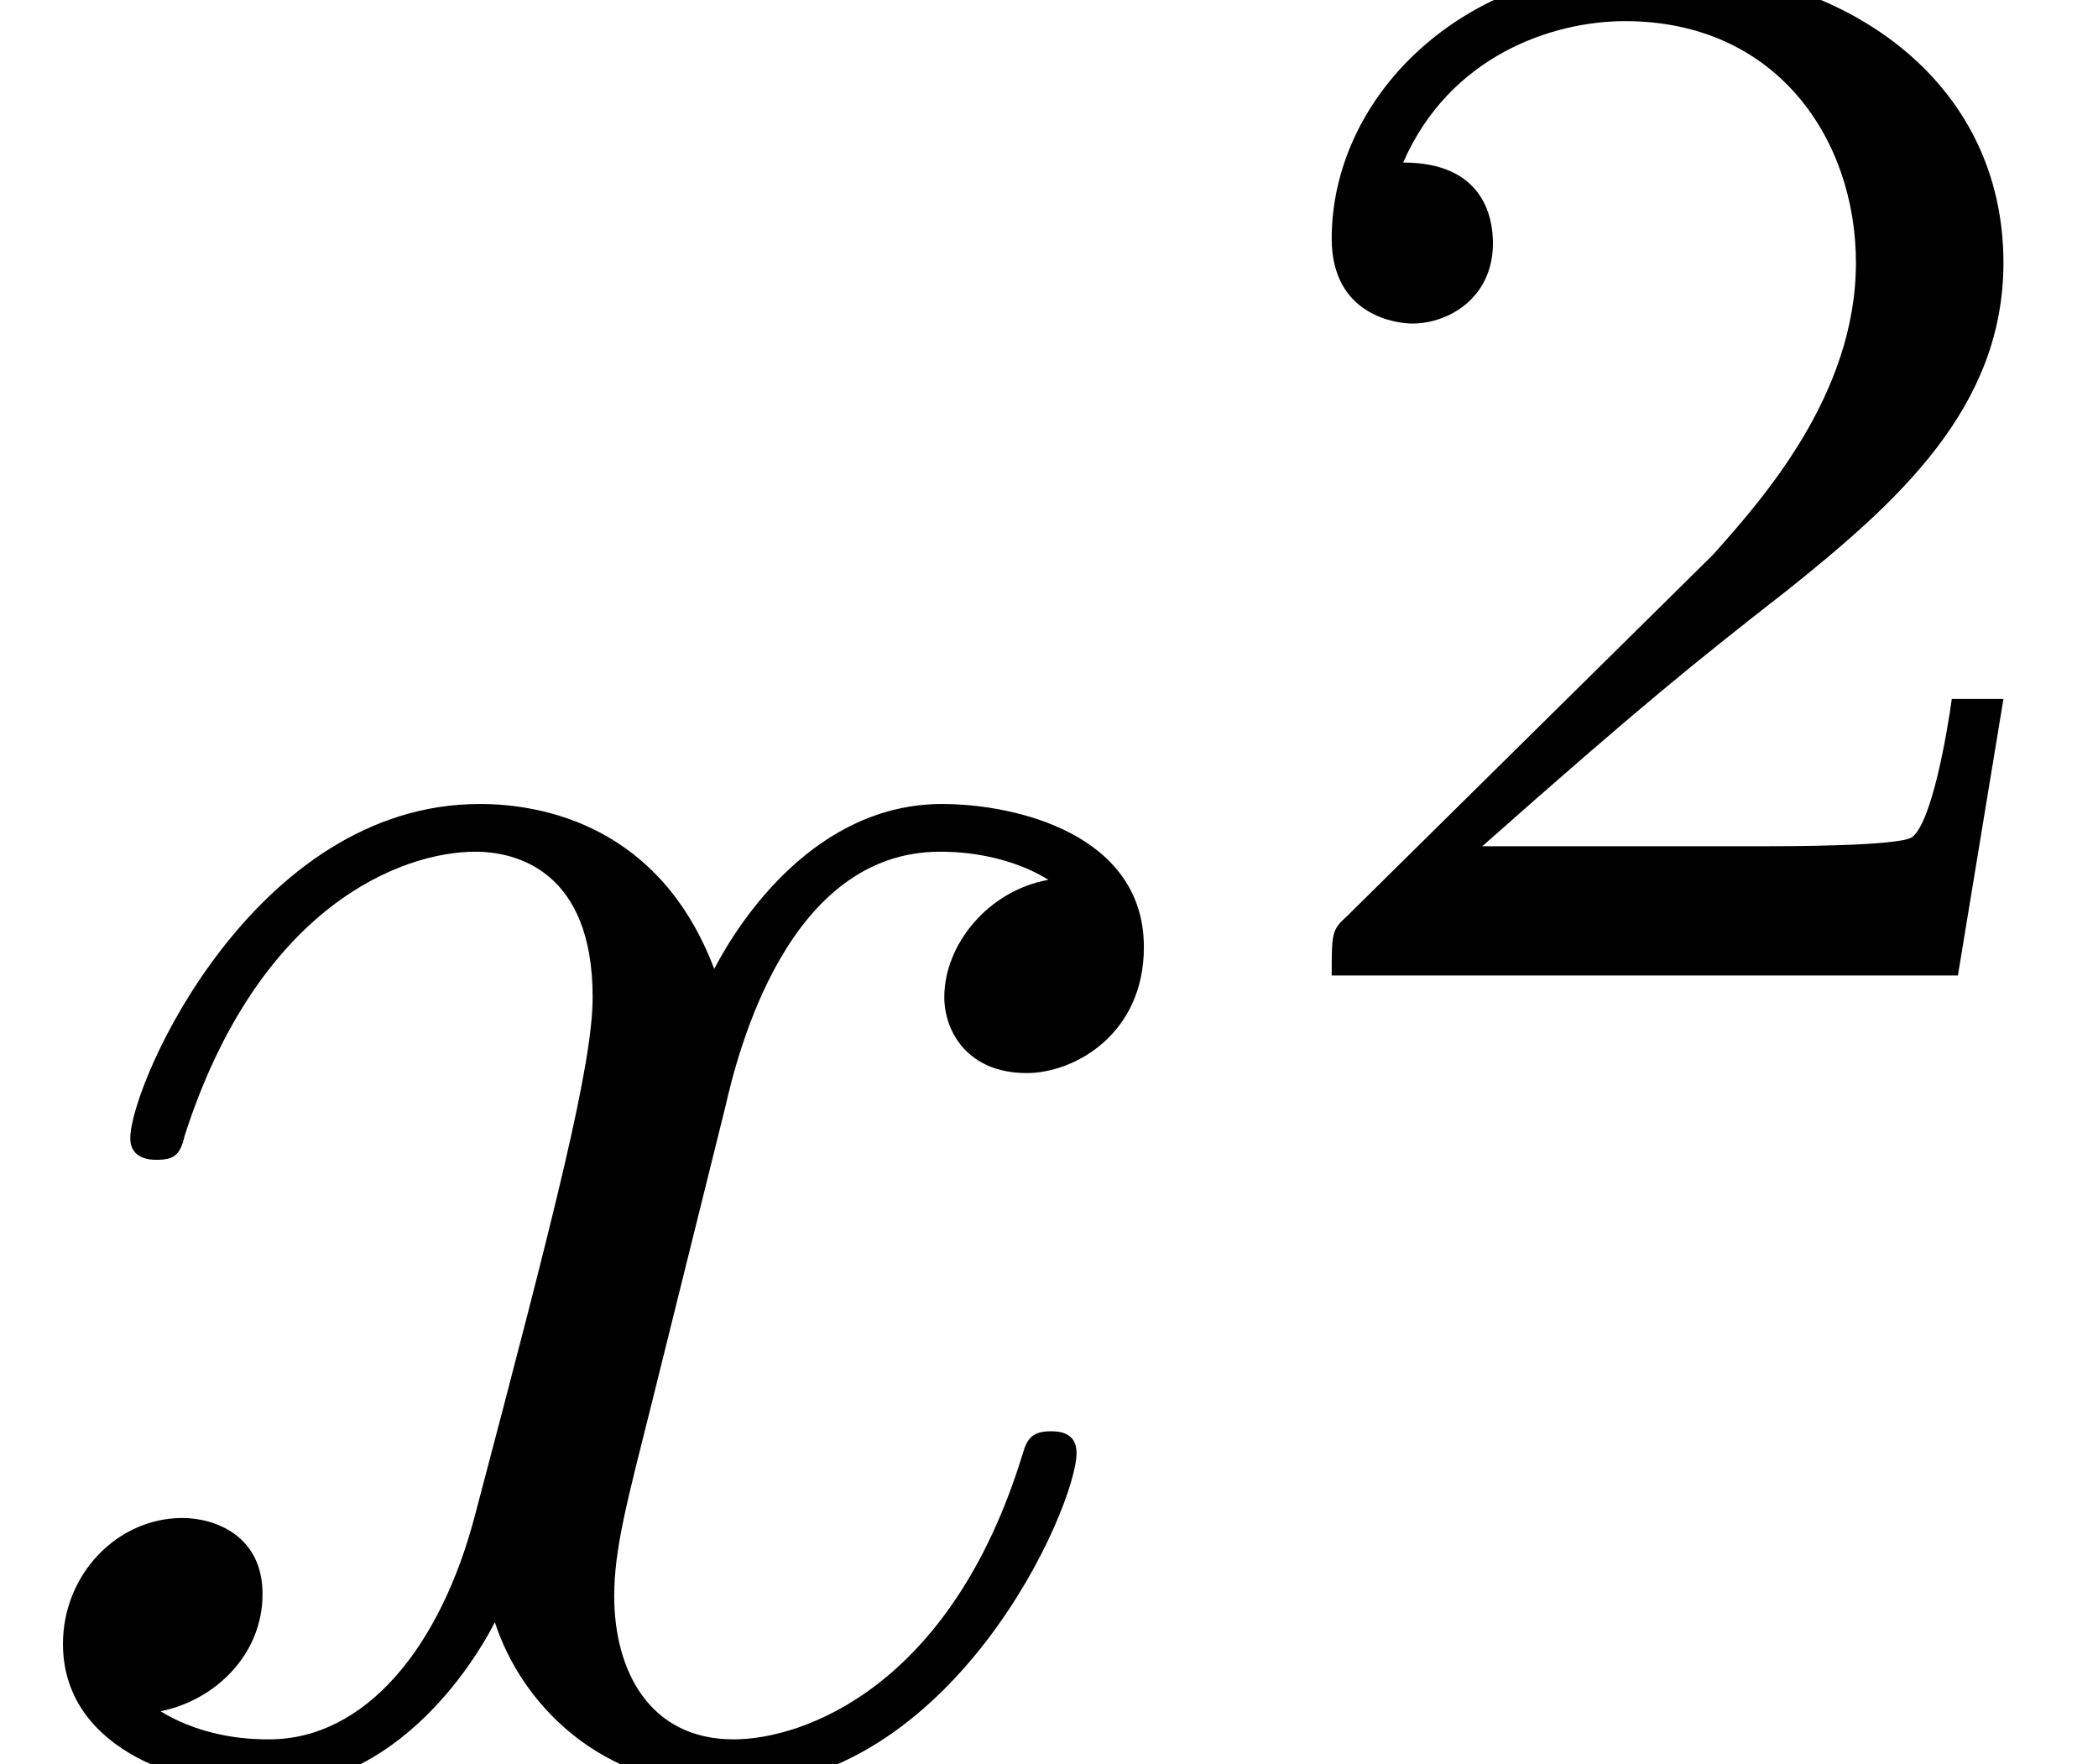
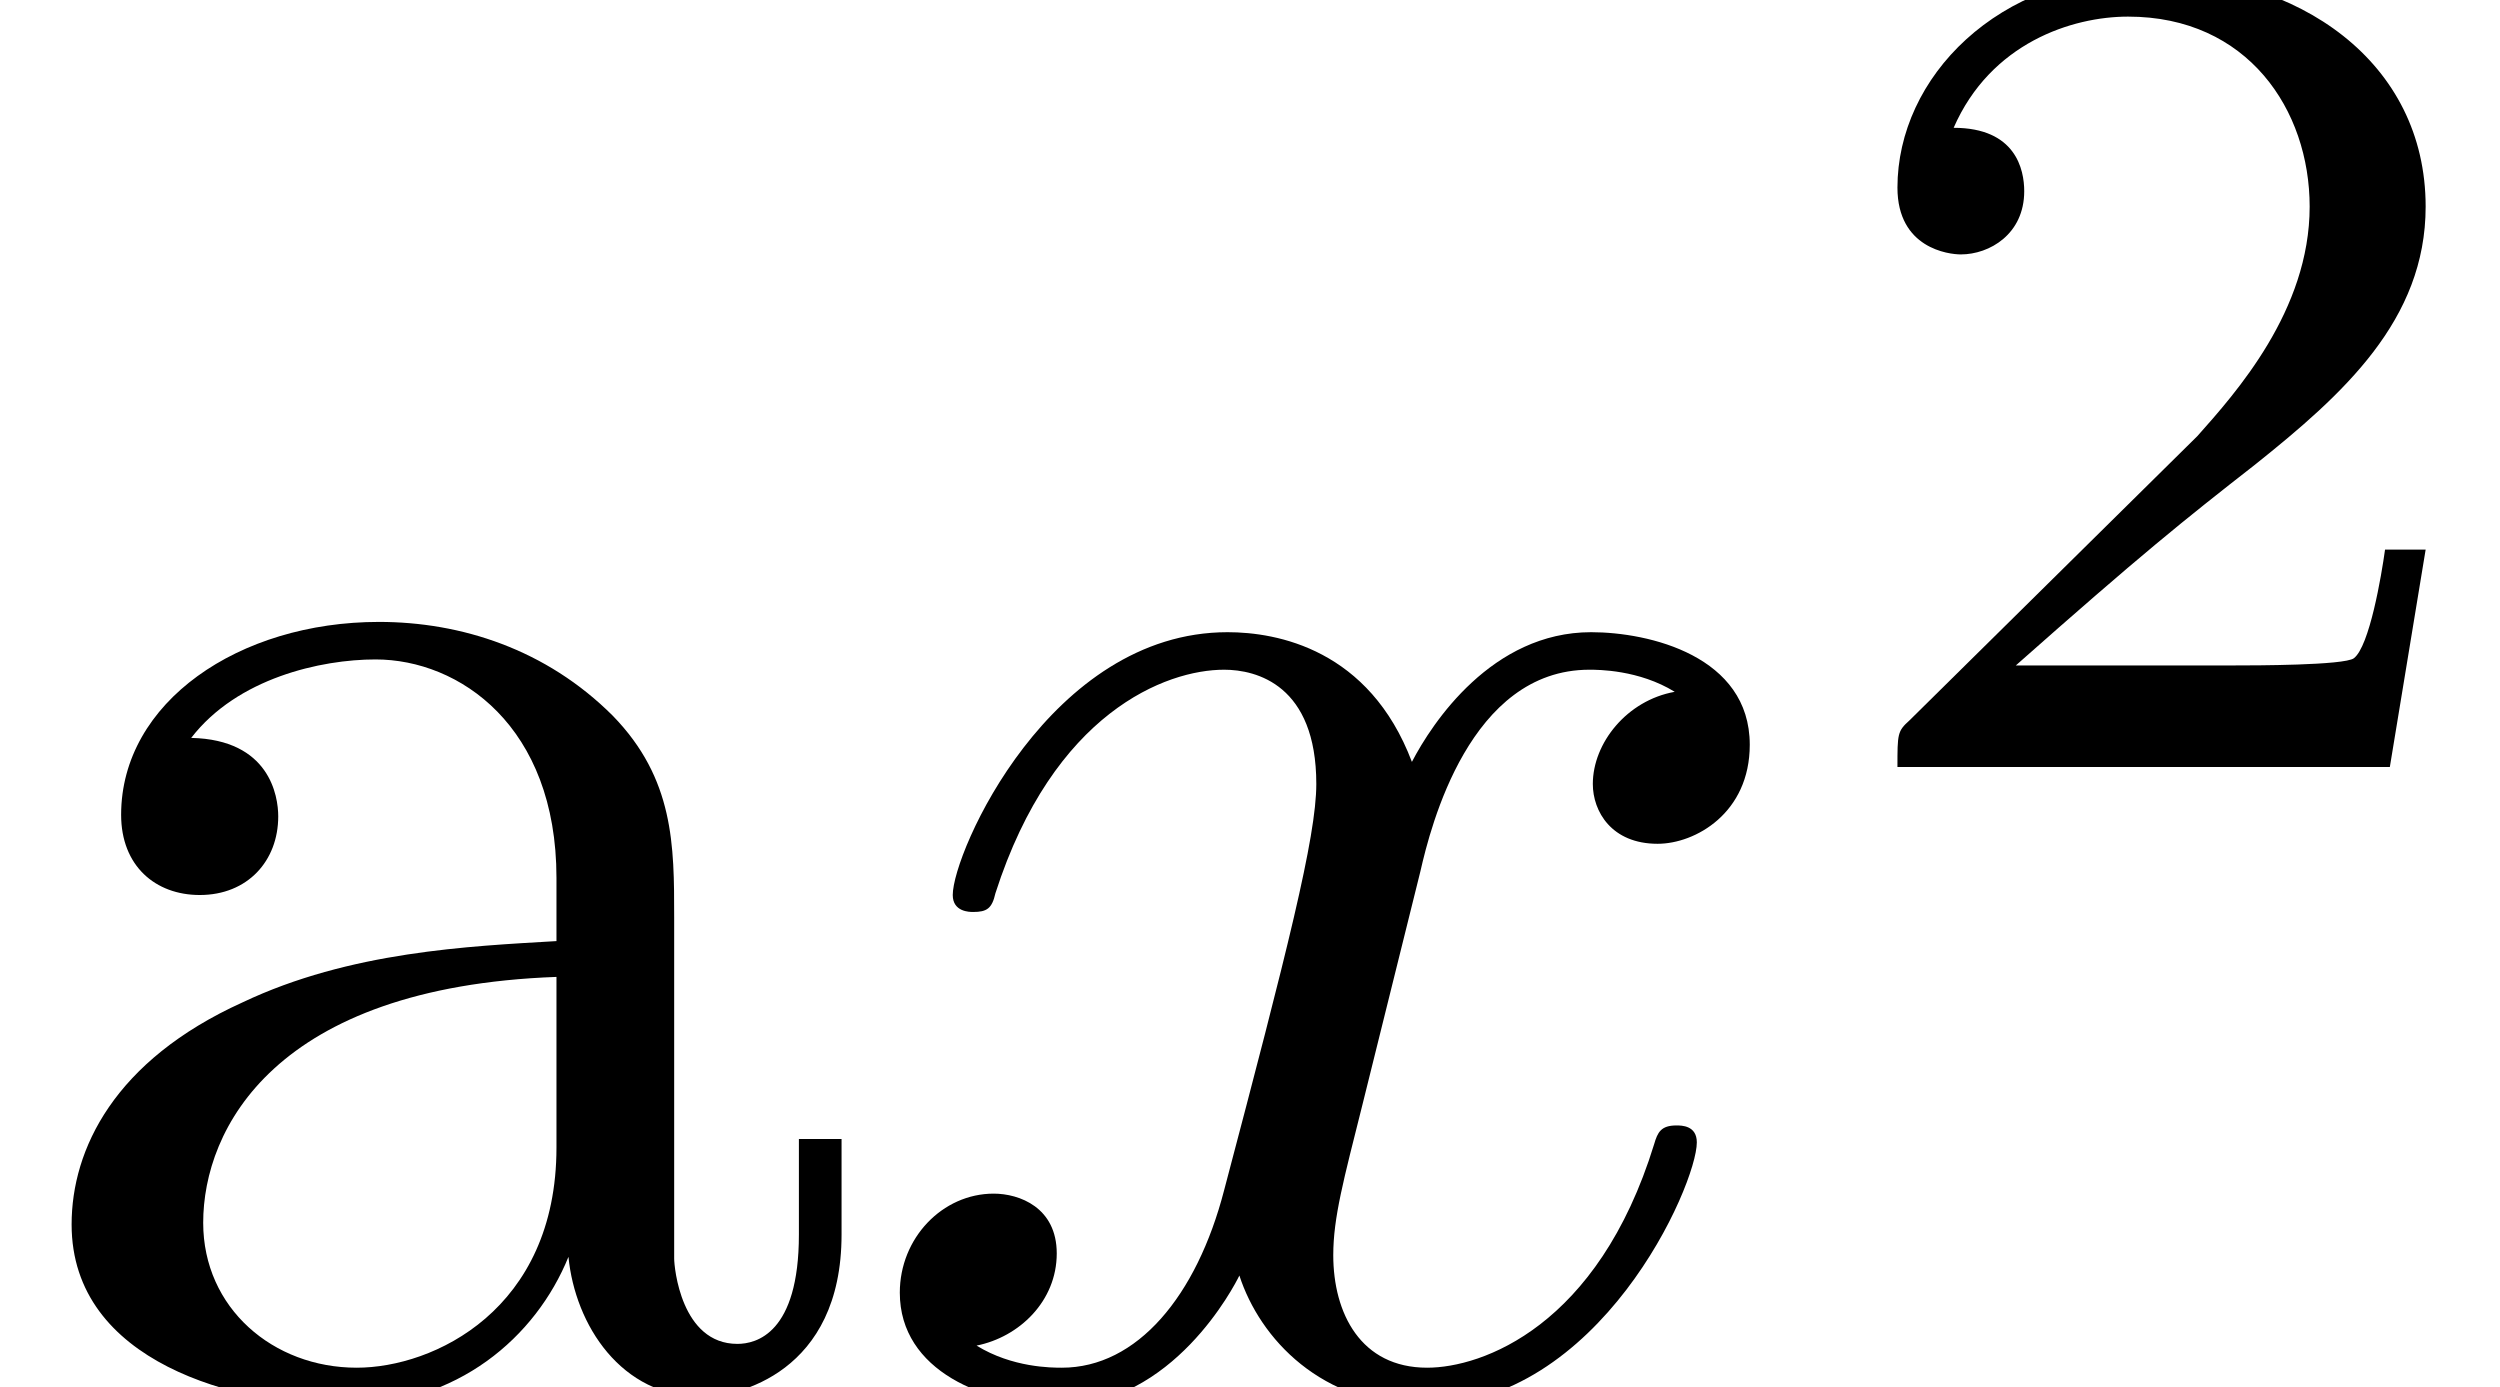
- <svg xmlns="http://www.w3.org/2000/svg" xmlns:xlink="http://www.w3.org/1999/xlink" height="8.093pt" version="1.1" viewBox="76.712 54.672 9.629 8.093" width="9.629pt">
+ <svg xmlns="http://www.w3.org/2000/svg" xmlns:xlink="http://www.w3.org/1999/xlink" height="8.093pt" version="1.1" viewBox="76.712 54.672 14.592 8.093" width="14.592pt">
  <defs>
+     <path d="M3.318 -0.757C3.357 -0.359 3.626 0.06 4.095 0.06C4.304 0.06 4.912 -0.08 4.912 -0.887V-1.445H4.663V-0.887C4.663 -0.309 4.413 -0.249 4.304 -0.249C3.975 -0.249 3.935 -0.697 3.935 -0.747V-2.74C3.935 -3.158 3.935 -3.547 3.577 -3.915C3.188 -4.304 2.69 -4.463 2.212 -4.463C1.395 -4.463 0.707 -3.995 0.707 -3.337C0.707 -3.039 0.907 -2.869 1.166 -2.869C1.445 -2.869 1.624 -3.068 1.624 -3.328C1.624 -3.447 1.574 -3.776 1.116 -3.786C1.385 -4.135 1.873 -4.244 2.192 -4.244C2.68 -4.244 3.248 -3.856 3.248 -2.969V-2.6C2.74 -2.57 2.042 -2.54 1.415 -2.242C0.667 -1.903 0.418 -1.385 0.418 -0.946C0.418 -0.139 1.385 0.11 2.012 0.11C2.67 0.11 3.128 -0.289 3.318 -0.757ZM3.248 -2.391V-1.395C3.248 -0.448 2.531 -0.11 2.082 -0.11C1.594 -0.11 1.186 -0.458 1.186 -0.956C1.186 -1.504 1.604 -2.331 3.248 -2.391Z" id="g1-97" />
    <path d="M3.328 -3.009C3.387 -3.268 3.616 -4.184 4.314 -4.184C4.364 -4.184 4.603 -4.184 4.812 -4.055C4.533 -4.005 4.334 -3.756 4.334 -3.517C4.334 -3.357 4.443 -3.168 4.712 -3.168C4.932 -3.168 5.25 -3.347 5.25 -3.746C5.25 -4.264 4.663 -4.403 4.324 -4.403C3.746 -4.403 3.397 -3.875 3.278 -3.646C3.029 -4.304 2.491 -4.403 2.202 -4.403C1.166 -4.403 0.598 -3.118 0.598 -2.869C0.598 -2.77 0.697 -2.77 0.717 -2.77C0.797 -2.77 0.827 -2.79 0.847 -2.879C1.186 -3.935 1.843 -4.184 2.182 -4.184C2.371 -4.184 2.72 -4.095 2.72 -3.517C2.72 -3.208 2.55 -2.54 2.182 -1.146C2.022 -0.528 1.674 -0.11 1.235 -0.11C1.176 -0.11 0.946 -0.11 0.737 -0.239C0.986 -0.289 1.205 -0.498 1.205 -0.777C1.205 -1.046 0.986 -1.126 0.837 -1.126C0.538 -1.126 0.289 -0.867 0.289 -0.548C0.289 -0.09 0.787 0.11 1.225 0.11C1.883 0.11 2.242 -0.588 2.271 -0.648C2.391 -0.279 2.75 0.11 3.347 0.11C4.374 0.11 4.941 -1.176 4.941 -1.425C4.941 -1.524 4.852 -1.524 4.822 -1.524C4.732 -1.524 4.712 -1.484 4.692 -1.415C4.364 -0.349 3.686 -0.11 3.367 -0.11C2.979 -0.11 2.819 -0.428 2.819 -0.767C2.819 -0.986 2.879 -1.205 2.989 -1.644L3.328 -3.009Z" id="g0-120" />
-     <path d="M3.522 -1.269H3.285C3.264 -1.116 3.194 -0.704 3.103 -0.635C3.048 -0.593 2.511 -0.593 2.413 -0.593H1.13C1.862 -1.241 2.106 -1.437 2.525 -1.764C3.041 -2.176 3.522 -2.608 3.522 -3.271C3.522 -4.115 2.783 -4.631 1.89 -4.631C1.025 -4.631 0.439 -4.024 0.439 -3.382C0.439 -3.027 0.739 -2.992 0.809 -2.992C0.976 -2.992 1.179 -3.11 1.179 -3.361C1.179 -3.487 1.13 -3.731 0.767 -3.731C0.983 -4.226 1.458 -4.38 1.785 -4.38C2.483 -4.38 2.845 -3.836 2.845 -3.271C2.845 -2.664 2.413 -2.183 2.19 -1.932L0.509 -0.272C0.439 -0.209 0.439 -0.195 0.439 0H3.313L3.522 -1.269Z" id="g1-50" />
+     <path d="M3.522 -1.269H3.285C3.264 -1.116 3.194 -0.704 3.103 -0.635C3.048 -0.593 2.511 -0.593 2.413 -0.593H1.13C1.862 -1.241 2.106 -1.437 2.525 -1.764C3.041 -2.176 3.522 -2.608 3.522 -3.271C3.522 -4.115 2.783 -4.631 1.89 -4.631C1.025 -4.631 0.439 -4.024 0.439 -3.382C0.439 -3.027 0.739 -2.992 0.809 -2.992C0.976 -2.992 1.179 -3.11 1.179 -3.361C1.179 -3.487 1.13 -3.731 0.767 -3.731C0.983 -4.226 1.458 -4.38 1.785 -4.38C2.483 -4.38 2.845 -3.836 2.845 -3.271C2.845 -2.664 2.413 -2.183 2.19 -1.932L0.509 -0.272C0.439 -0.209 0.439 -0.195 0.439 0H3.313L3.522 -1.269Z" id="g2-50" />
  </defs>
  <g id="page1">
-     <use x="76.712" xlink:href="#g0-120" y="62.765" />
-     <use x="82.385" xlink:href="#g1-50" y="59.149" />
+     <use x="76.712" xlink:href="#g1-97" y="62.765" />
+     <use x="81.675" xlink:href="#g0-120" y="62.765" />
+     <use x="87.348" xlink:href="#g2-50" y="59.149" />
  </g>
</svg>
